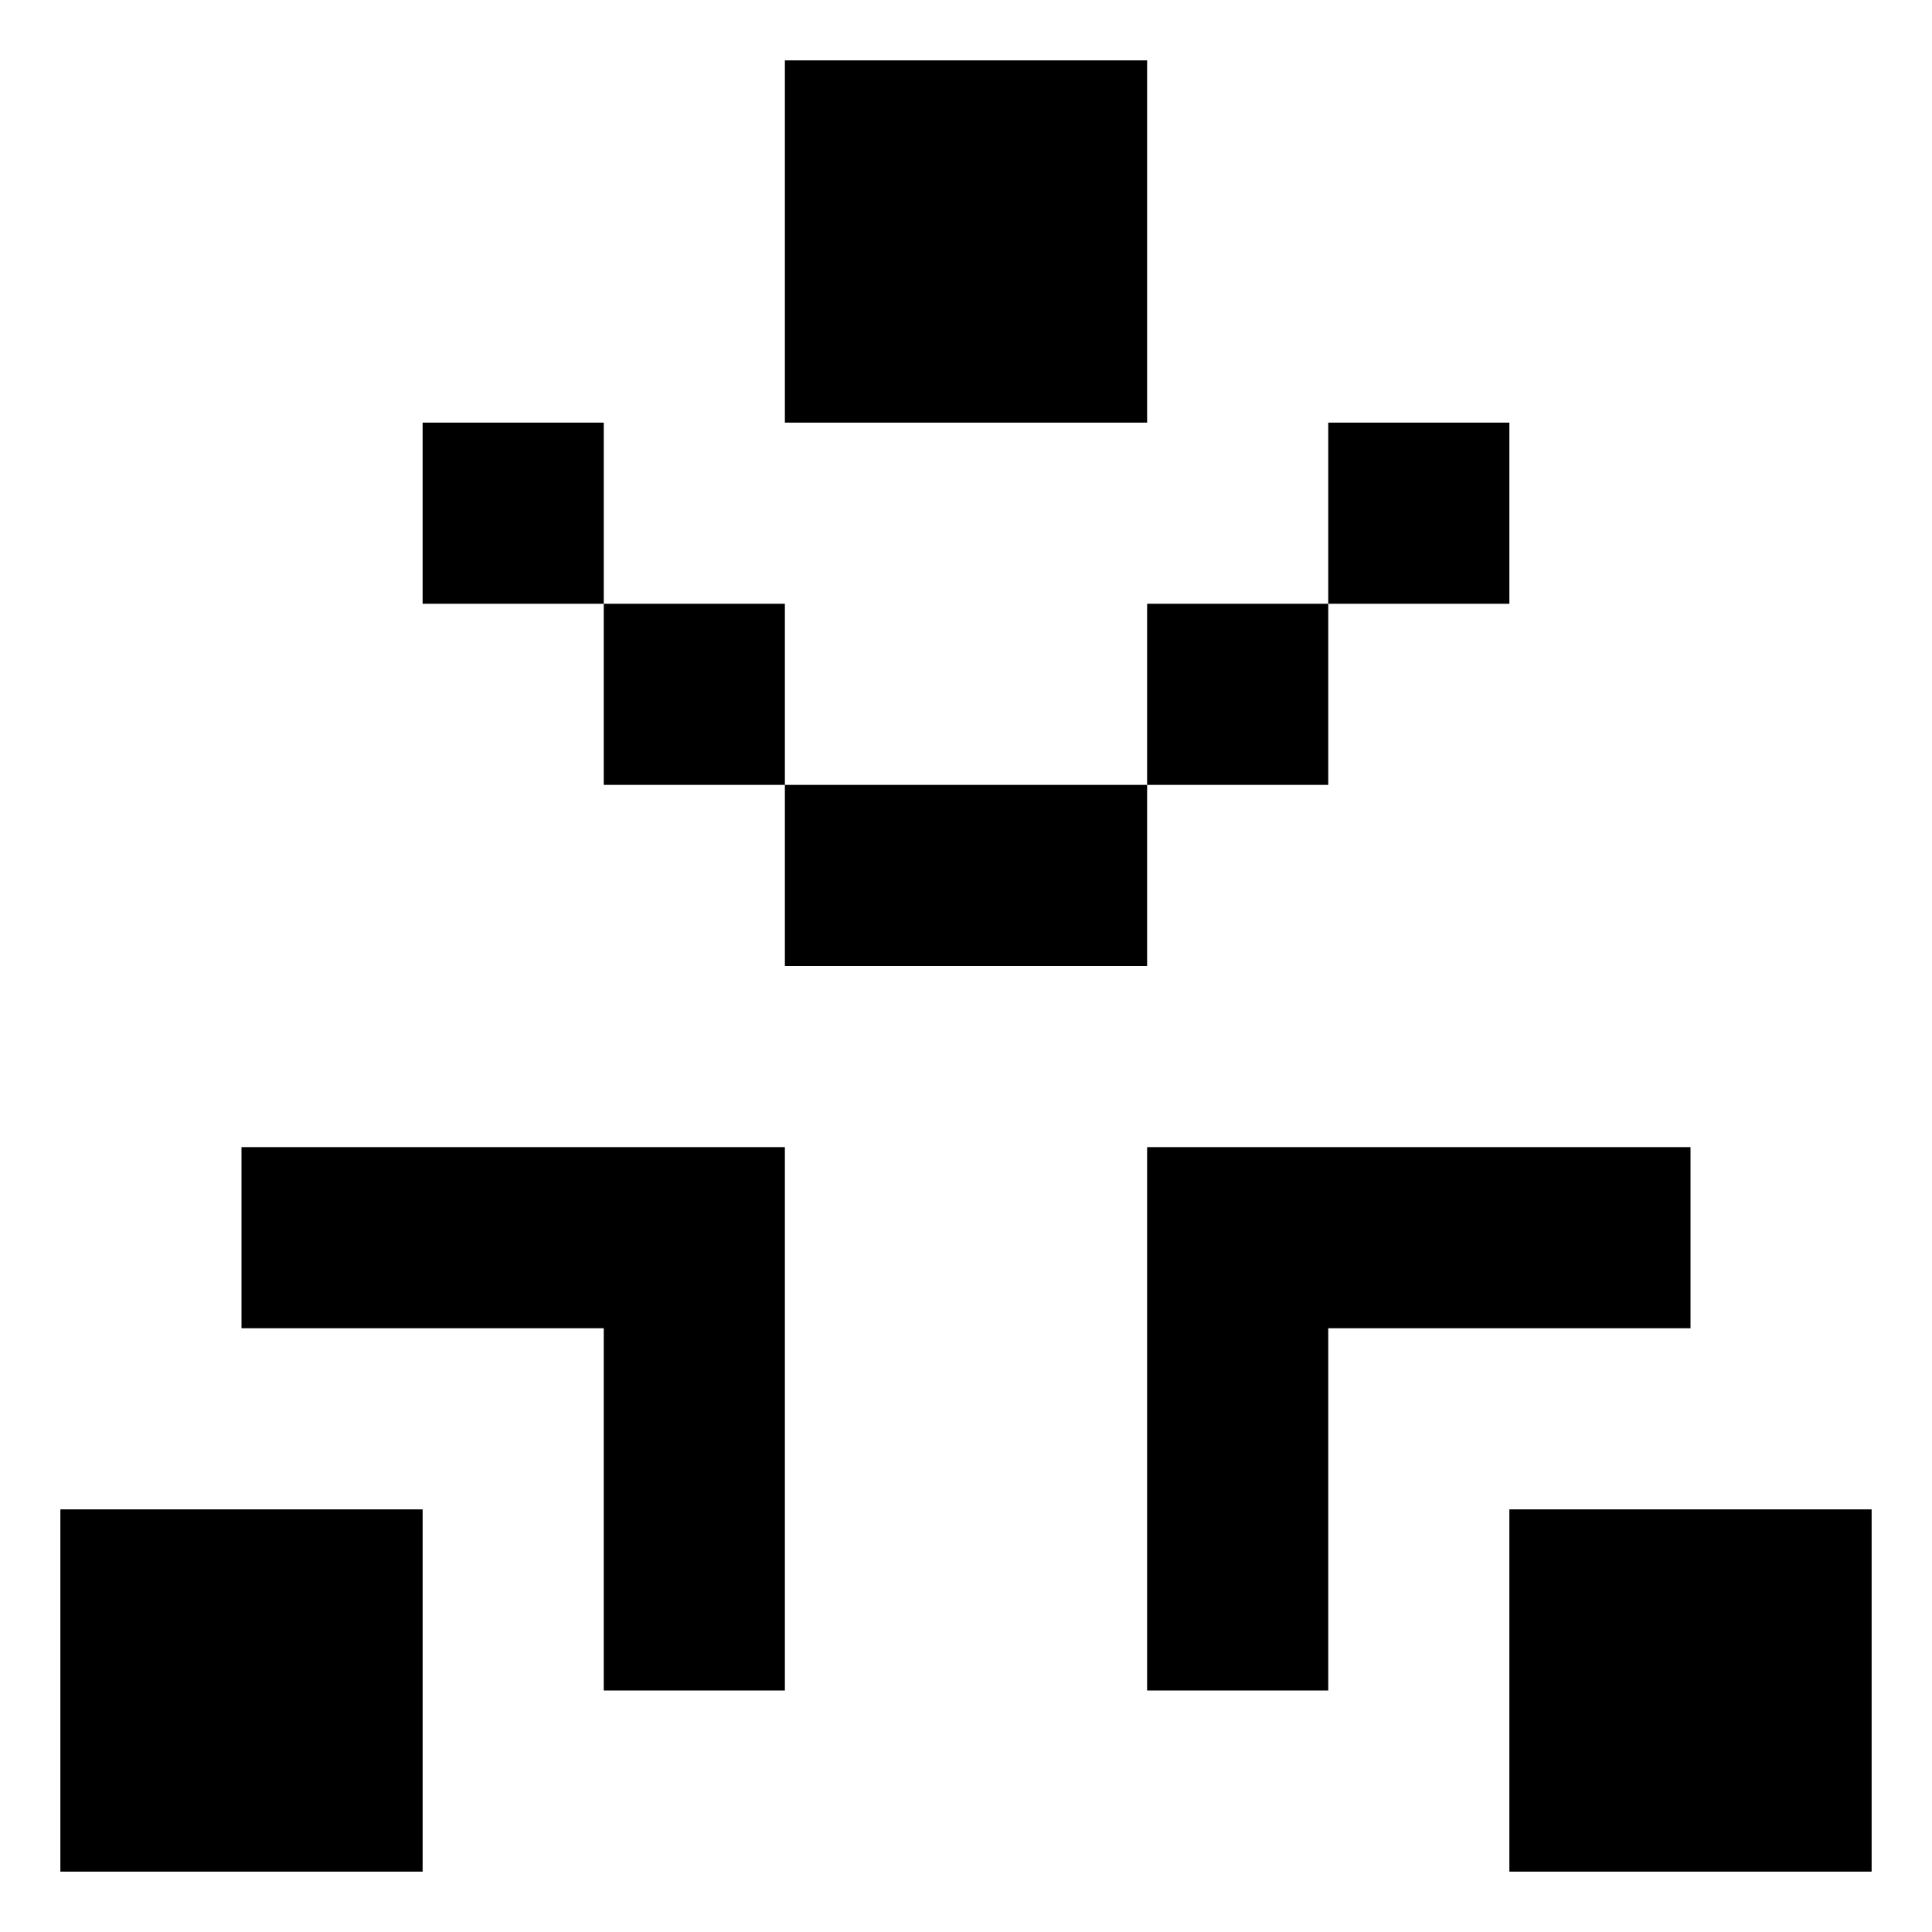
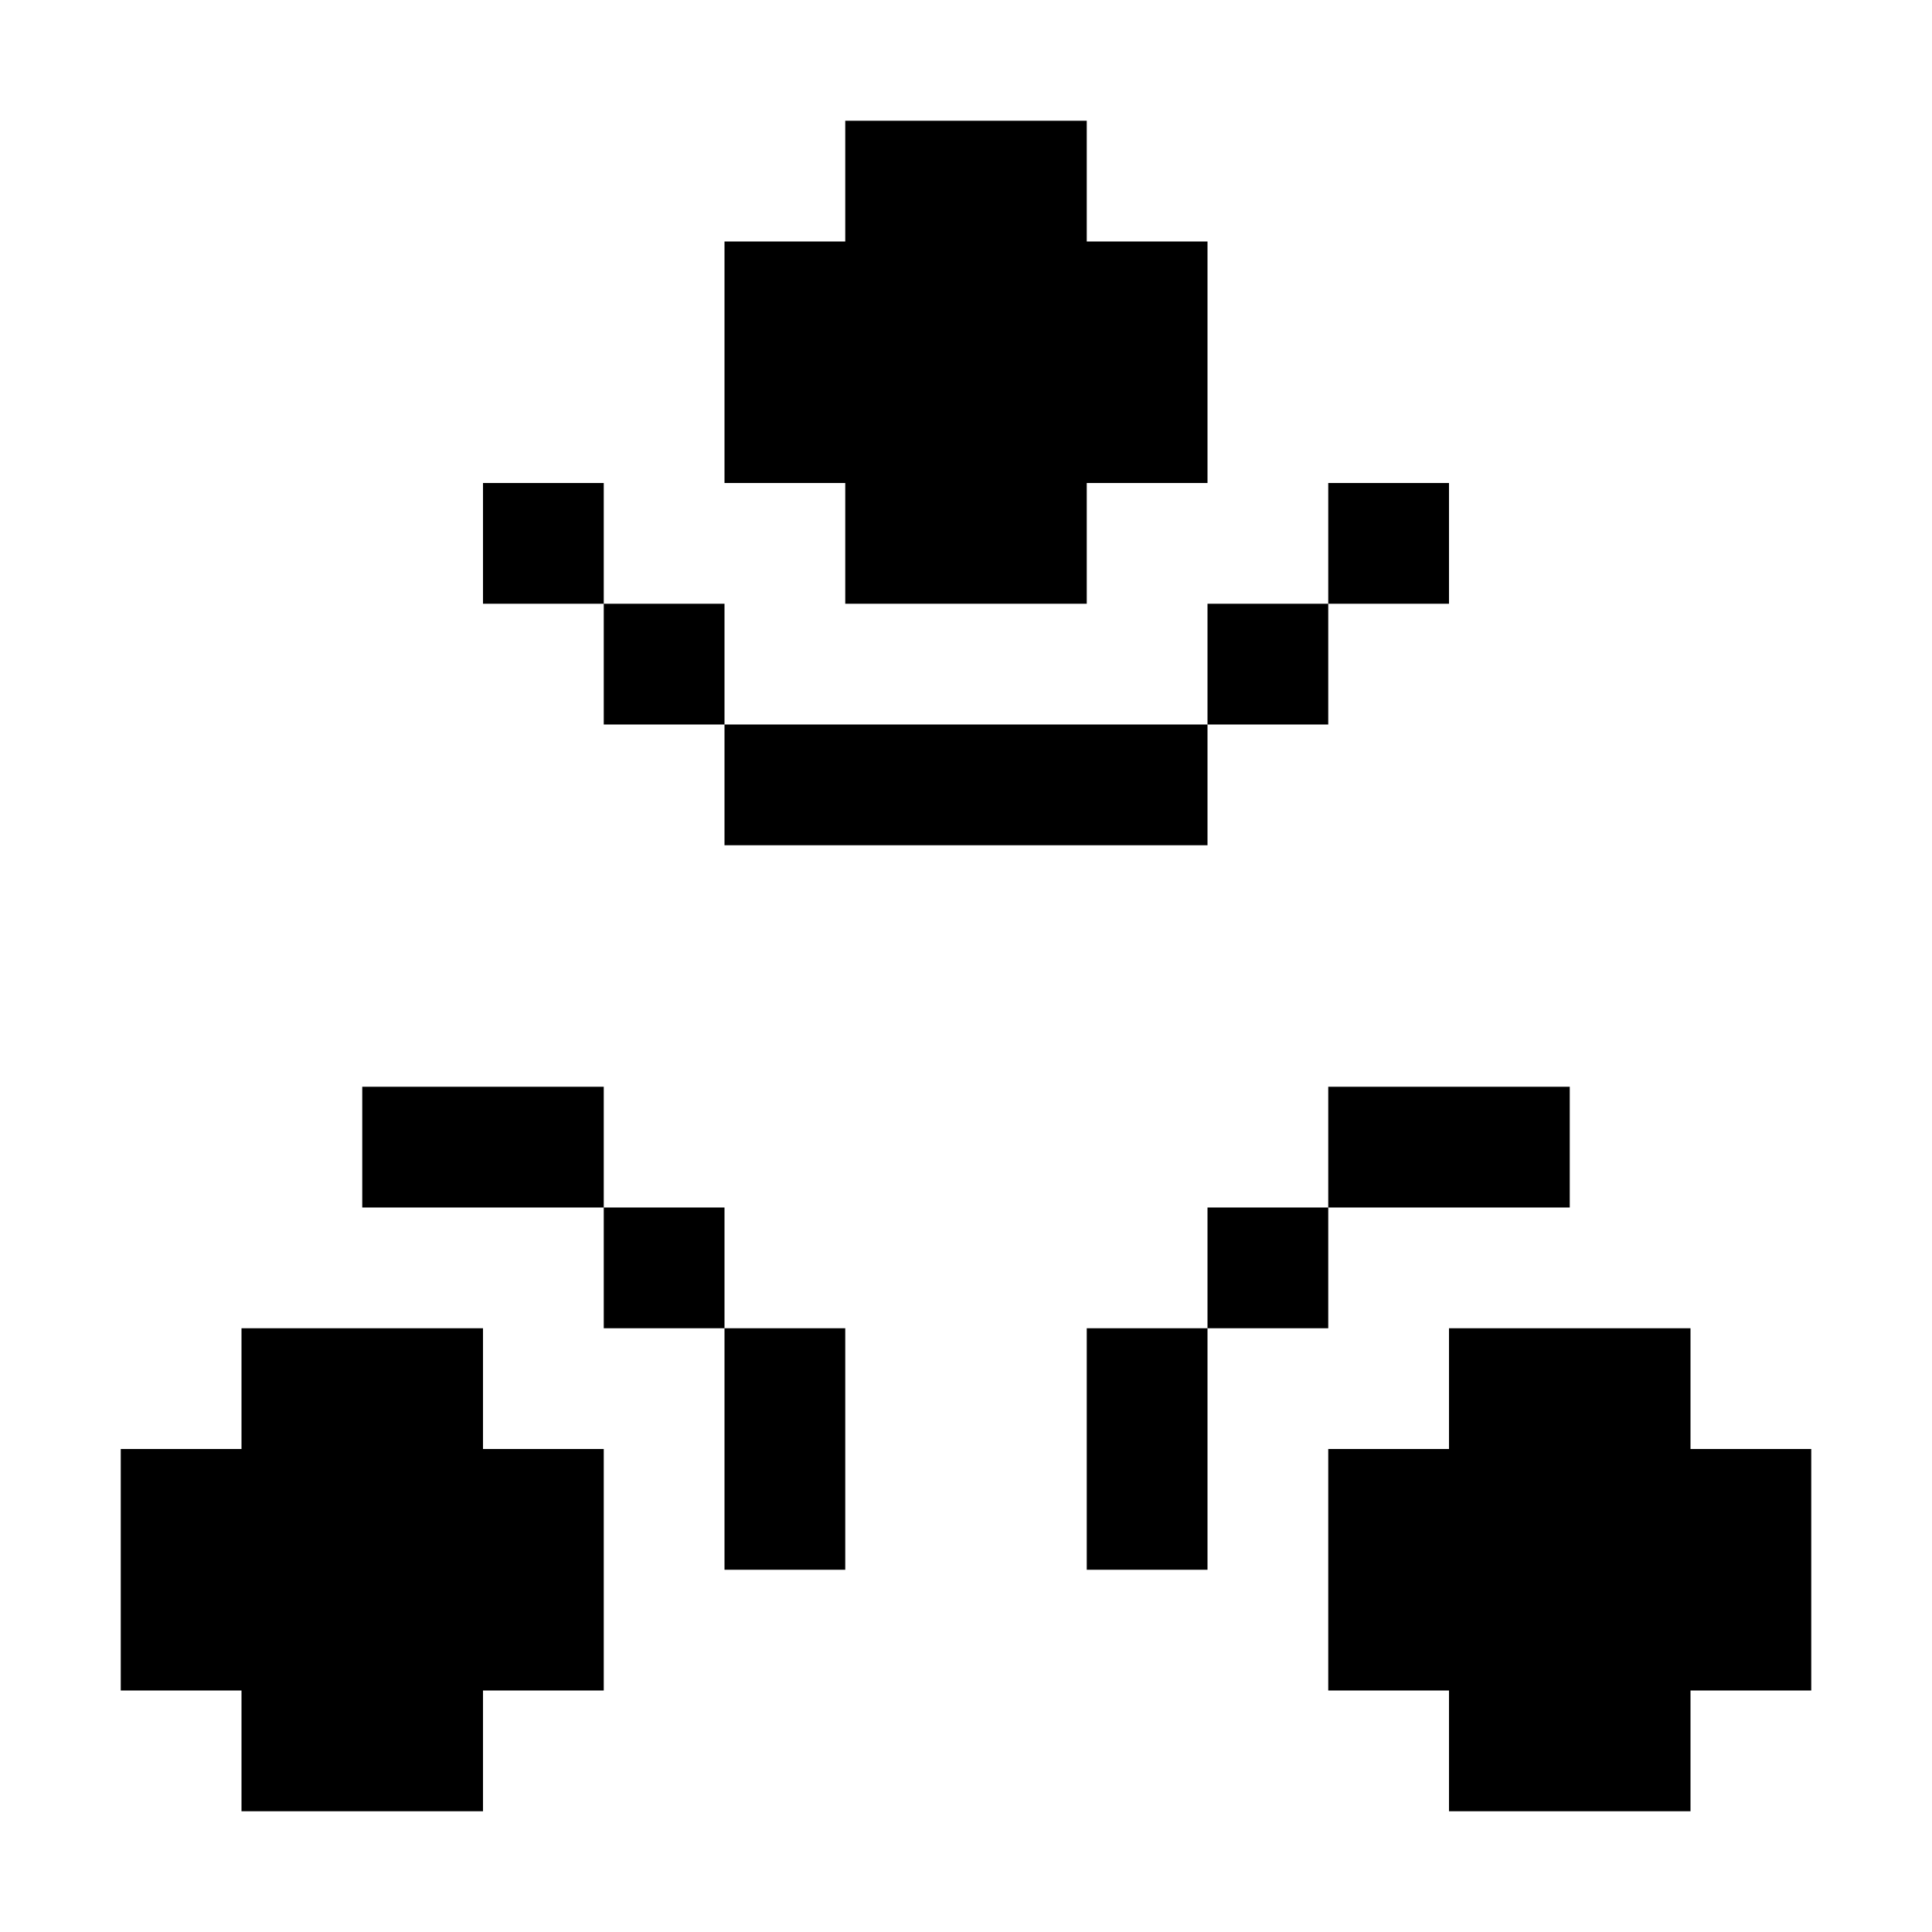
- <svg xmlns="http://www.w3.org/2000/svg" xmlns:xlink="http://www.w3.org/1999/xlink" version="1.1" preserveAspectRatio="none" x="0px" y="0px" width="32px" height="32px" viewBox="0 0 32 32">
+ <svg xmlns="http://www.w3.org/2000/svg" xmlns:xlink="http://www.w3.org/1999/xlink" version="1.1" preserveAspectRatio="none" x="0px" y="0px" width="16px" height="16px" viewBox="0 0 16 16">
  <defs>
    <g id="Layer0_0_FILL">
-       <path fill="#000000" stroke="none" d=" M 31 25 L 25 25 25 31 31 31 31 25 M 28 22 L 28 19 19 19 19 28 22 28 22 22 28 22 M 7 25 L 1 25 1 31 7 31 7 25 M 4 22 L 10 22 10 28 13 28 13 19 4 19 4 22 M 13 10 L 10 10 10 13 13 13 13 10 M 10 7 L 7 7 7 10 10 10 10 7 M 19 13 L 13 13 13 16 19 16 19 13 M 22 13 L 22 10 19 10 19 13 22 13 M 22 7 L 22 10 25 10 25 7 22 7 M 19 1 L 13 1 13 7 19 7 19 1 Z" />
+       <path fill="#000000" stroke="none" d=" M 2 12 L 1 12 1 14 2 14 2 15 4 15 4 14 5 14 5 12 4 12 4 11 2 11 2 12 M 7 11 L 6 11 6 13 7 13 7 11 M 5 10 L 5 11 6 11 6 10 5 10 M 5 9 L 3 9 3 10 5 10 5 9 M 10 2 L 9 2 9 1 7 1 7 2 6 2 6 4 7 4 7 5 9 5 9 4 10 4 10 2 M 12 12 L 11 12 11 14 12 14 12 15 14 15 14 14 15 14 15 12 14 12 14 11 12 11 12 12 M 10 11 L 9 11 9 13 10 13 10 11 M 11 10 L 13 10 13 9 11 9 11 10 M 11 11 L 11 10 10 10 10 11 11 11 M 5 5 L 5 4 4 4 4 5 5 5 M 10 6 L 6 6 6 7 10 7 10 6 M 6 6 L 6 5 5 5 5 6 6 6 M 11 6 L 11 5 10 5 10 6 11 6 M 11 4 L 11 5 12 5 12 4 11 4 Z" />
    </g>
  </defs>
  <g transform="matrix( 1, 0, 0, 1, 0,0) ">
    <use xlink:href="#Layer0_0_FILL" />
  </g>
</svg>
